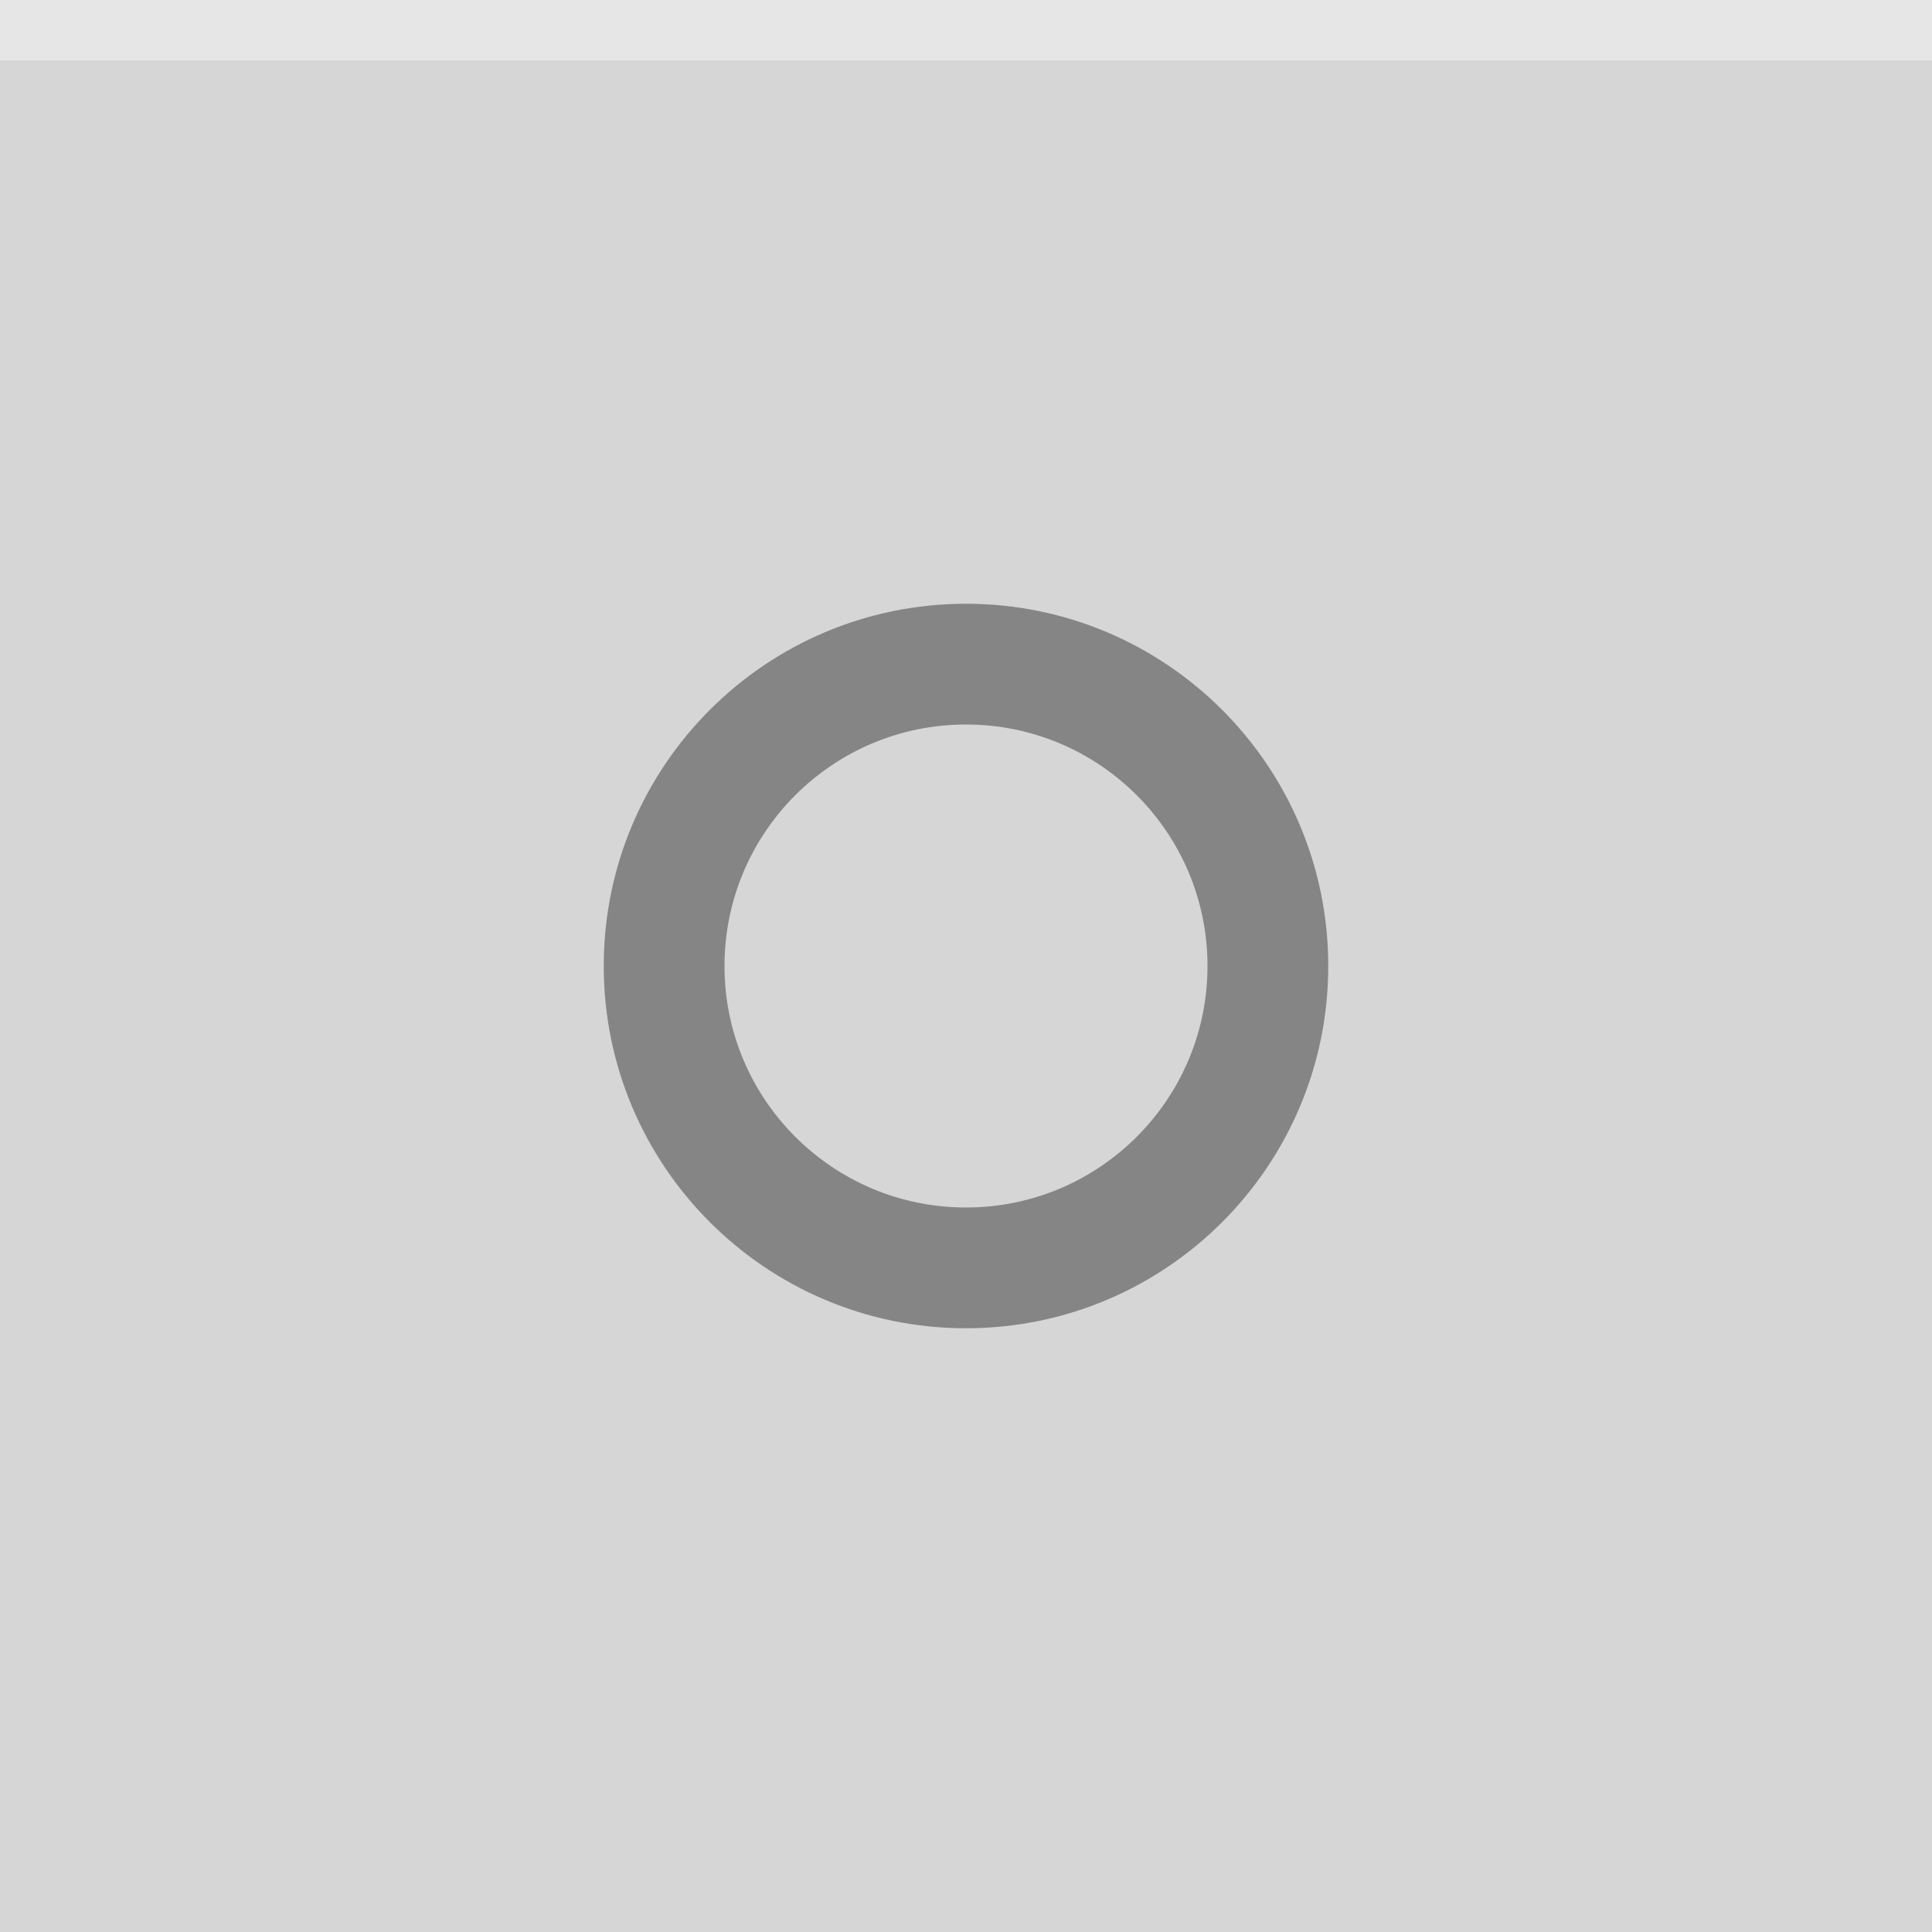
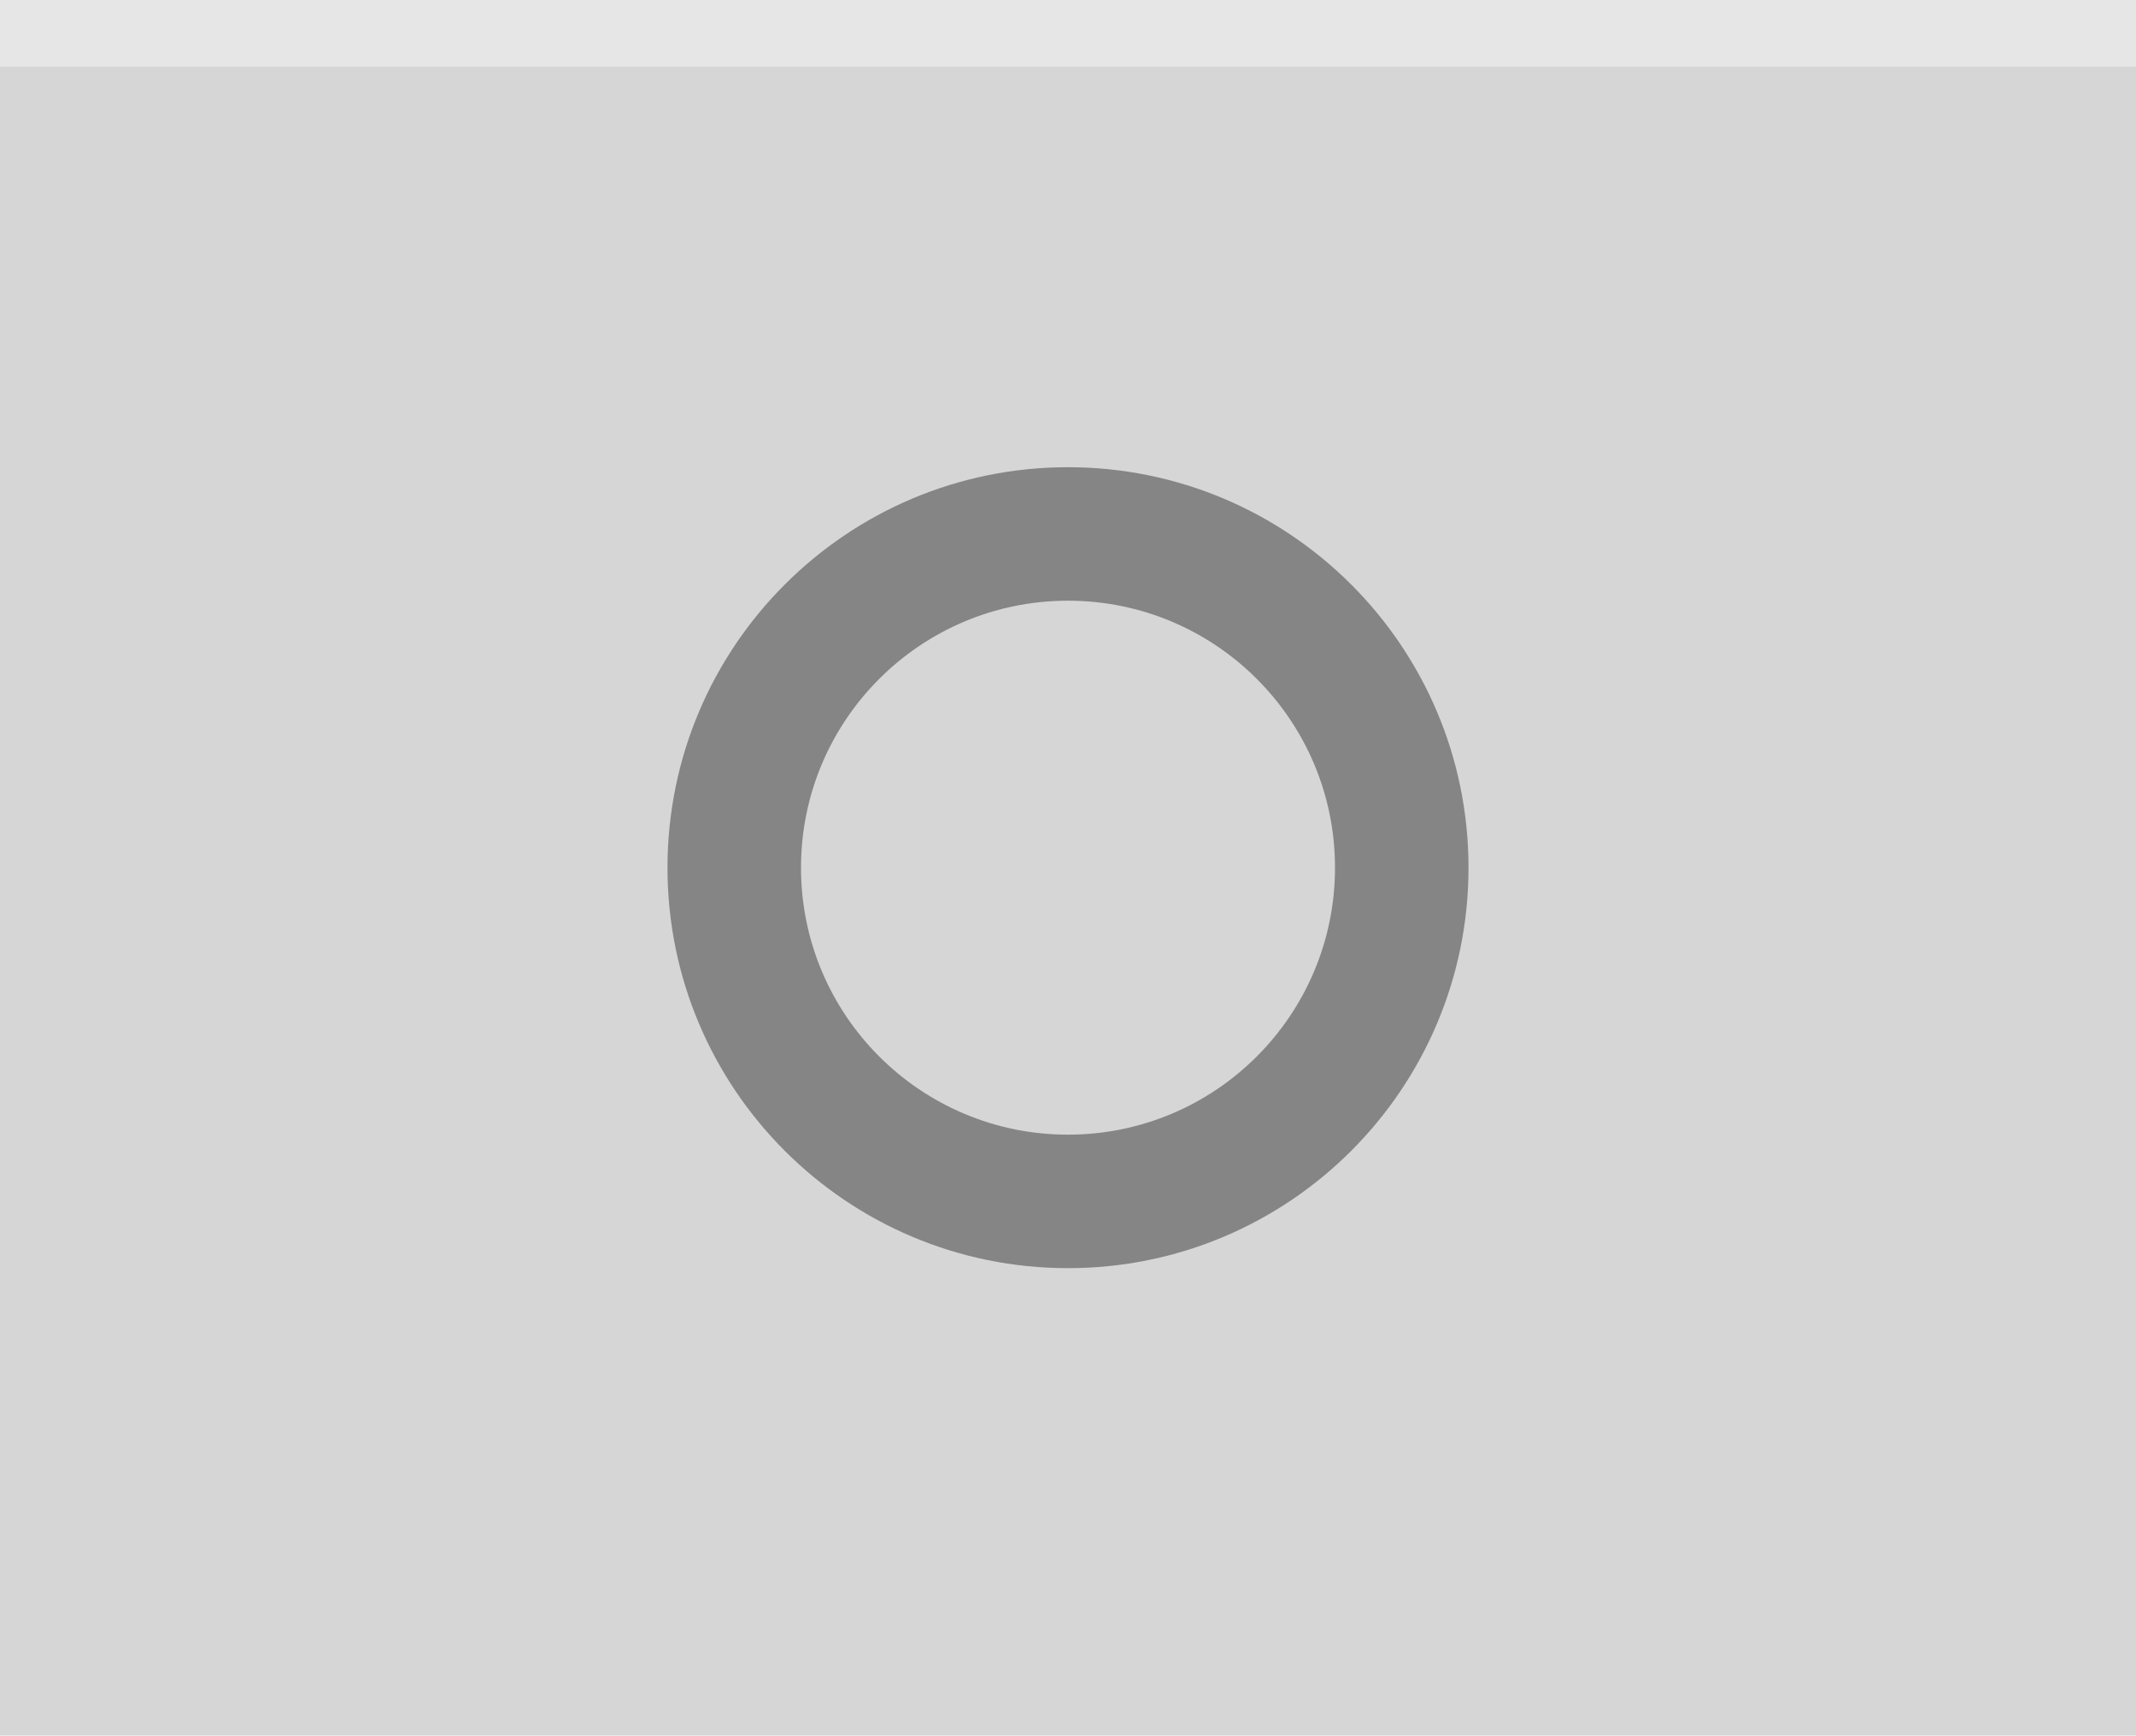
- <svg xmlns="http://www.w3.org/2000/svg" width="32" height="32" viewBox="0 0 32 32">
-   <rect width="32" height="32" fill="#d6d6d6" />
+ <svg xmlns="http://www.w3.org/2000/svg" width="32" height="26" viewBox="0 0 32 26">
+   <rect width="32" height="26" fill="#d6d6d6" />
  <rect width="32" height="1" fill="#ffffff" fill-opacity=".4" />
  <g fill="#000000">
-     <circle cx="16" cy="16" r="12" opacity="0" />
-     <path d="m16 10a6 6 0 0 0 -6 6 6 6 0 0 0 6 6 6 6 0 0 0 6 -6 6 6 0 0 0 -6 -6zm0 2a4 4 0 0 1 4 4 4 4 0 0 1 -4 4 4 4 0 0 1 -4 -4 4 4 0 0 1 4 -4z" opacity=".38" />
+     <circle cx="16" cy="13" r="12" opacity="0" />
+     <path d="m16 7a6 6 0 0 0 -6 6 6 6 0 0 0 6 6 6 6 0 0 0 6 -6 6 6 0 0 0 -6 -6zm0 2a4 4 0 0 1 4 4 4 4 0 0 1 -4 4 4 4 0 0 1 -4 -4 4 4 0 0 1 4 -4z" opacity=".38" />
  </g>
</svg>
